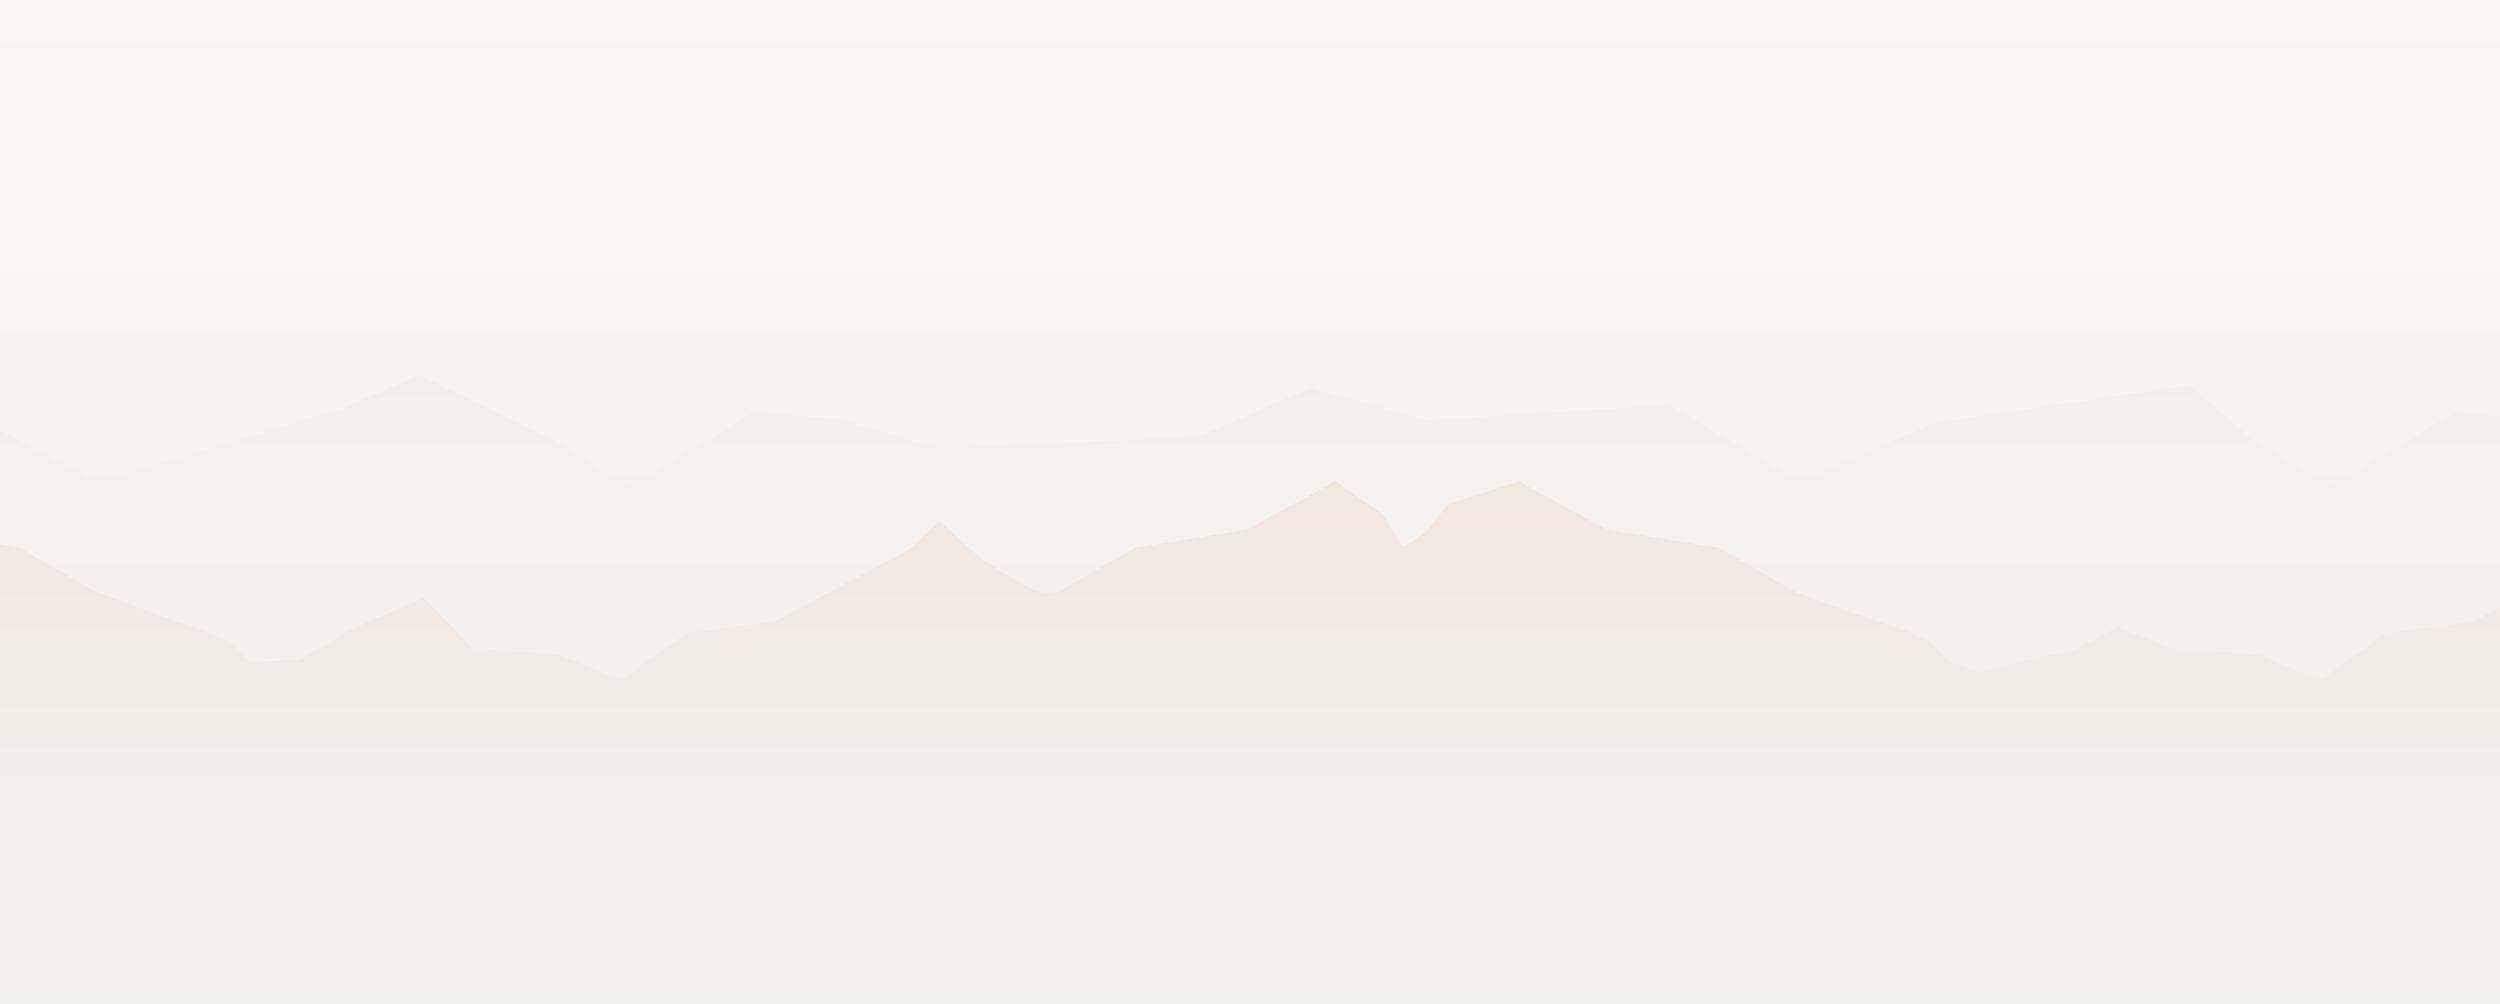
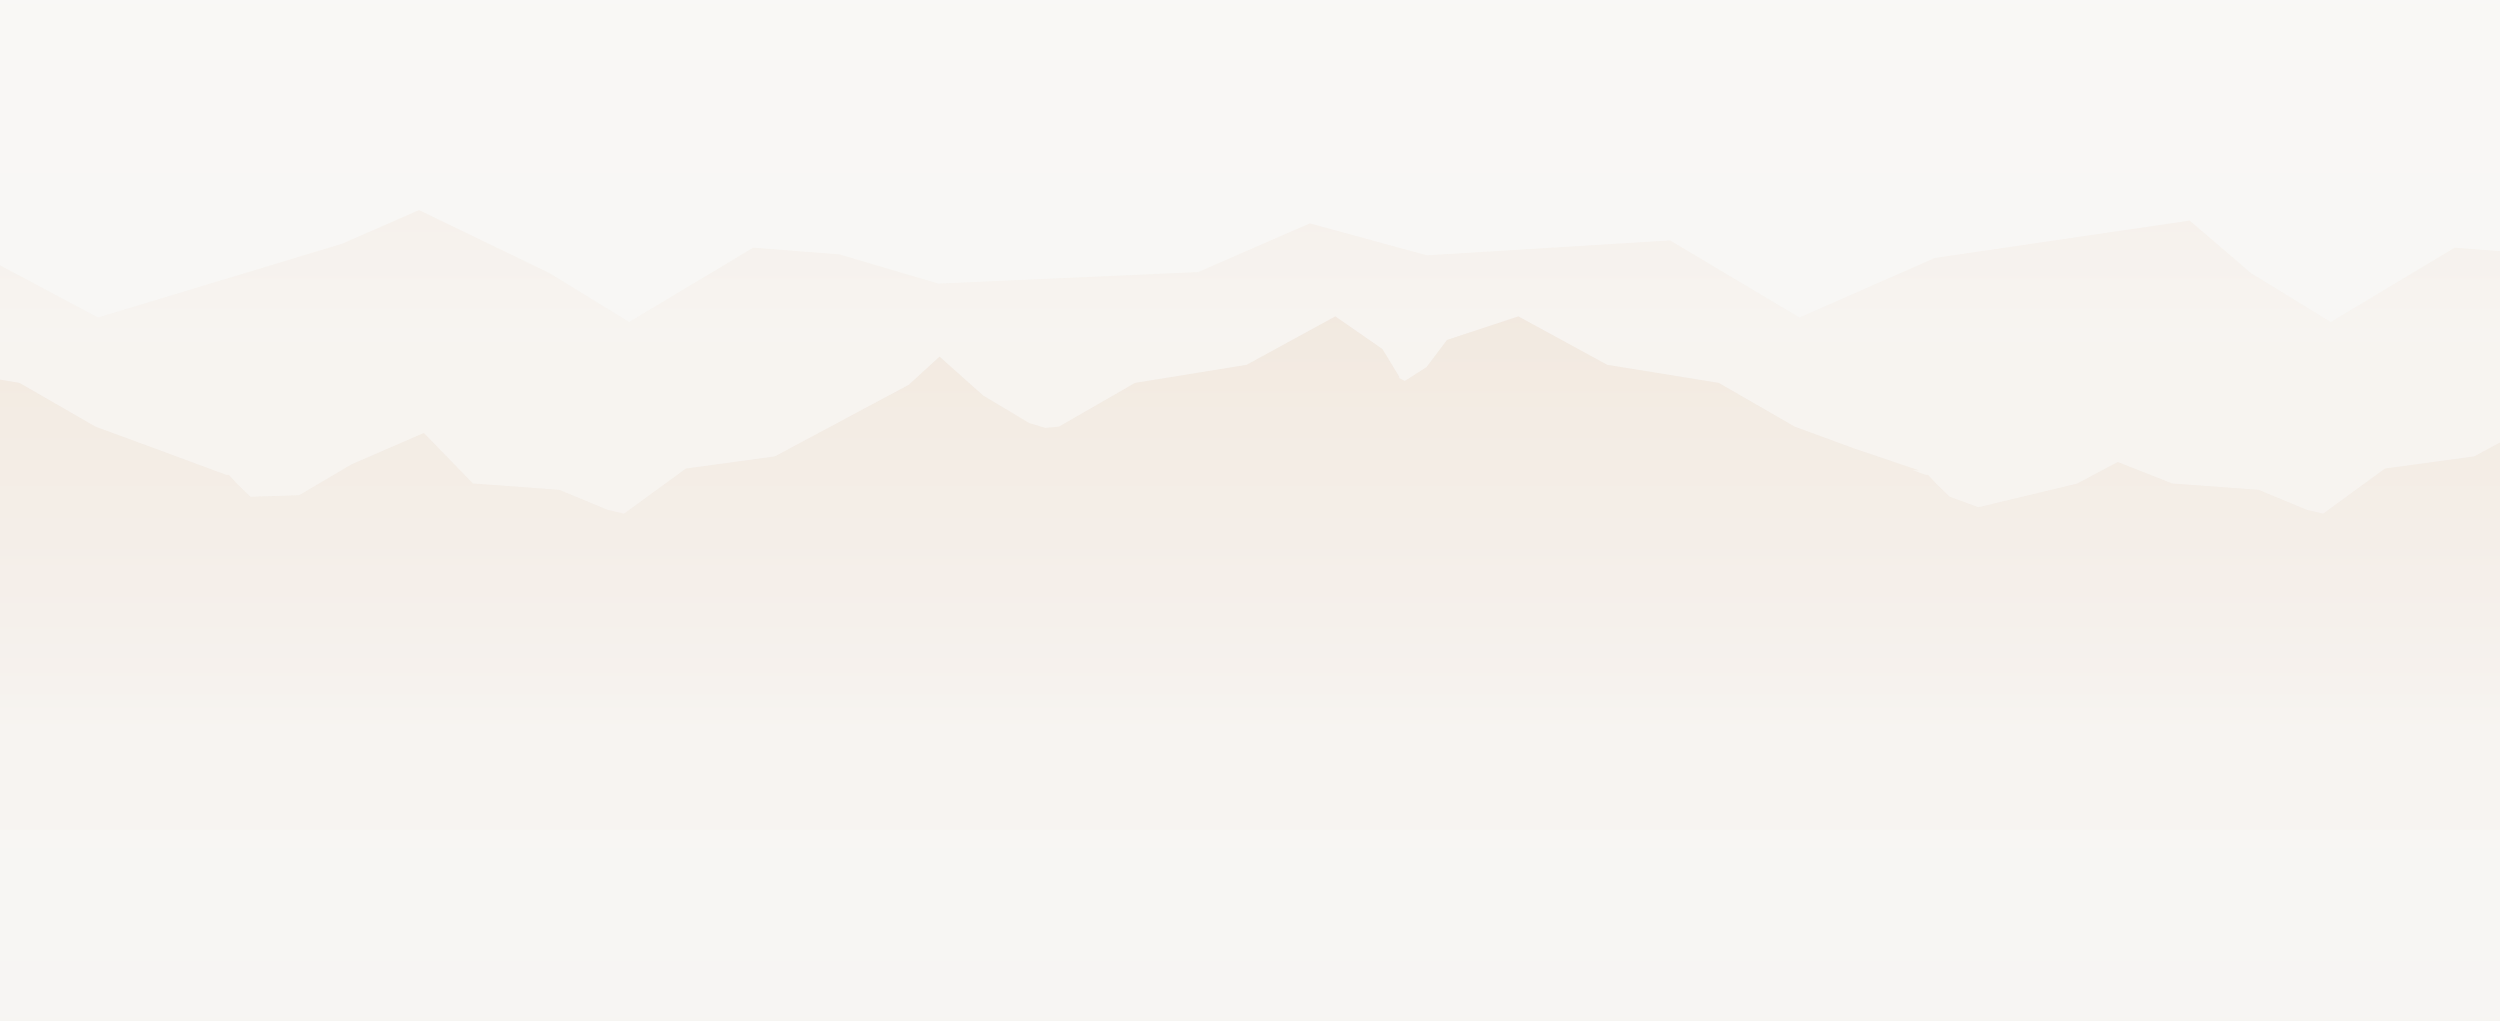
- <svg xmlns="http://www.w3.org/2000/svg" width="1440" height="578" viewBox="0 0 1440 578" fill="none">
-   <rect width="1440" height="495" fill="url(#paint0_linear)" />
-   <path opacity="0.38" d="M1413.89 237.666L1342.47 280.458L1296.61 252.325L1261.23 222.036L1114.39 243.594L1036.49 277.871L961.942 233.462L821.902 242.085L754.471 223.653L690.169 251.678L540.526 258.361L483.56 241.546L433.823 237.666L362.401 280.458L316.548 252.325L241.349 216L197.006 235.402L56.426 277.871L0 247.798V494.96H1440V239.714L1413.89 237.666Z" fill="url(#paint1_linear)" />
-   <path opacity="0.59" d="M1440 573V349.875L1425.11 357.851L1373.76 364.858L1338.15 390.835L1328.77 388.679L1304.81 378.763L1301.04 377.146H1300.82L1251.19 373.481L1219.8 361.085L1196.28 373.589L1139.53 387.17L1123.02 381.134L1115.58 373.912L1111.37 369.385L1110.72 368.63L1108.89 368.415L1101.77 365.828L1105.33 365.936L1068 353.324L1033.69 340.713L996.467 319.263L990.101 315.598L989.778 315.49L925.799 305.142L874.552 277.225L833.446 290.806L821.686 306.436L809.171 314.412L805.394 312.472H806.258L796.332 296.088L769.144 277.225L718.004 305.142L654.026 315.49L653.702 315.598H653.594L647.336 319.263L610.007 340.713L602.131 341.467L592.744 338.665L566.312 322.82L541.173 300.399L523.372 316.676L446.339 357.851L395.091 364.858L359.488 390.835L349.993 388.679L326.042 378.763L322.266 377.146H322.05L272.421 373.481L244.154 344.378L202.401 362.486L172.299 380.272L144.248 381.134L136.804 373.912L132.596 369.385L131.949 368.63L130.115 368.415L122.994 365.828L119.5 364.5L89.225 353.324L54.916 340.713L17.694 319.263L11.328 315.598L11.005 315.49L0 313.658V573H1440Z" fill="url(#paint2_linear)" />
+ <svg xmlns="http://www.w3.org/2000/svg" width="1440" height="588" viewBox="0 0 1440 588" fill="none">
+   <g clip-path="url(#clip0)">
+     <rect y="-95" width="1440" height="778" fill="url(#paint0_linear)" />
+     <path opacity="0.38" d="M1413.89 142.666L1342.47 185.458L1296.62 157.325L1261.23 127.036L1114.39 148.594L1036.49 182.871L961.942 138.462L821.902 147.085L754.471 128.653L690.169 156.678L540.526 163.361L483.56 146.546L433.823 142.666L362.401 185.458L316.548 157.325L241.349 121L197.006 140.402L56.426 182.871L0 152.798V399.96H1440V144.714L1413.89 142.666Z" fill="url(#paint1_linear)" />
+     <path opacity="0.59" d="M1440 478V254.875L1425.11 262.851L1373.76 269.858L1338.15 295.835L1328.77 293.679L1304.81 283.763L1301.04 282.146H1300.82L1251.19 278.481L1219.8 266.085L1196.28 278.589L1139.53 292.17L1123.02 286.134L1115.58 278.912L1111.37 274.385L1110.72 273.63L1108.89 273.415L1101.77 270.828L1105.33 270.936L1068 258.324L1033.69 245.713L996.467 224.263L990.101 220.598L989.778 220.49L925.799 210.142L874.552 182.225L833.446 195.806L821.686 211.436L809.171 219.412L805.394 217.472H806.258L796.332 201.088L769.144 182.225L718.004 210.142L654.026 220.49L653.702 220.598H653.594L647.336 224.263L610.007 245.713L602.131 246.467L592.744 243.665L566.312 227.82L541.173 205.399L523.372 221.676L446.339 262.851L395.091 269.858L359.488 295.835L349.993 293.679L326.042 283.763L322.266 282.146H322.05L272.421 278.481L244.154 249.378L202.401 267.486L172.299 285.272L144.248 286.134L136.804 278.912L132.596 274.385L131.949 273.63L130.115 273.415L122.994 270.828L119.5 269.5L89.225 258.324L54.916 245.713L17.694 224.263L11.328 220.598L11.005 220.49L0 218.658V478H1440Z" fill="url(#paint2_linear)" />
+   </g>
  <defs>
-     <linearGradient id="paint0_linear" x1="720" y1="0" x2="720" y2="495" gradientUnits="userSpaceOnUse">
+     <linearGradient id="paint0_linear" x1="720" y1="-95" x2="720" y2="683" gradientUnits="userSpaceOnUse">
      <stop stop-color="#F9F8F6" />
-       <stop offset="0.909" stop-color="#F5EFE9" />
+       <stop offset="1" stop-color="#F7F5F2" />
    </linearGradient>
-     <linearGradient id="paint1_linear" x1="719.979" y1="286.624" x2="719.979" y2="134.476" gradientUnits="userSpaceOnUse">
+     <linearGradient id="paint1_linear" x1="719.979" y1="191.624" x2="719.979" y2="39.476" gradientUnits="userSpaceOnUse">
      <stop stop-color="#F5EFE9" />
      <stop offset="1" stop-color="#EEDECE" />
    </linearGradient>
-     <linearGradient id="paint2_linear" x1="719.979" y1="516.408" x2="719.979" y2="260.831" gradientUnits="userSpaceOnUse">
-       <stop offset="0.251" stop-color="#F5EFE9" />
+     <linearGradient id="paint2_linear" x1="719.979" y1="421.408" x2="719.979" y2="165.831" gradientUnits="userSpaceOnUse">
+       <stop stop-color="#F6F3EF" />
      <stop offset="1" stop-color="#EDE0D3" />
    </linearGradient>
+     <clipPath id="clip0">
+       <rect width="1440" height="588" fill="white" />
+     </clipPath>
  </defs>
</svg>
